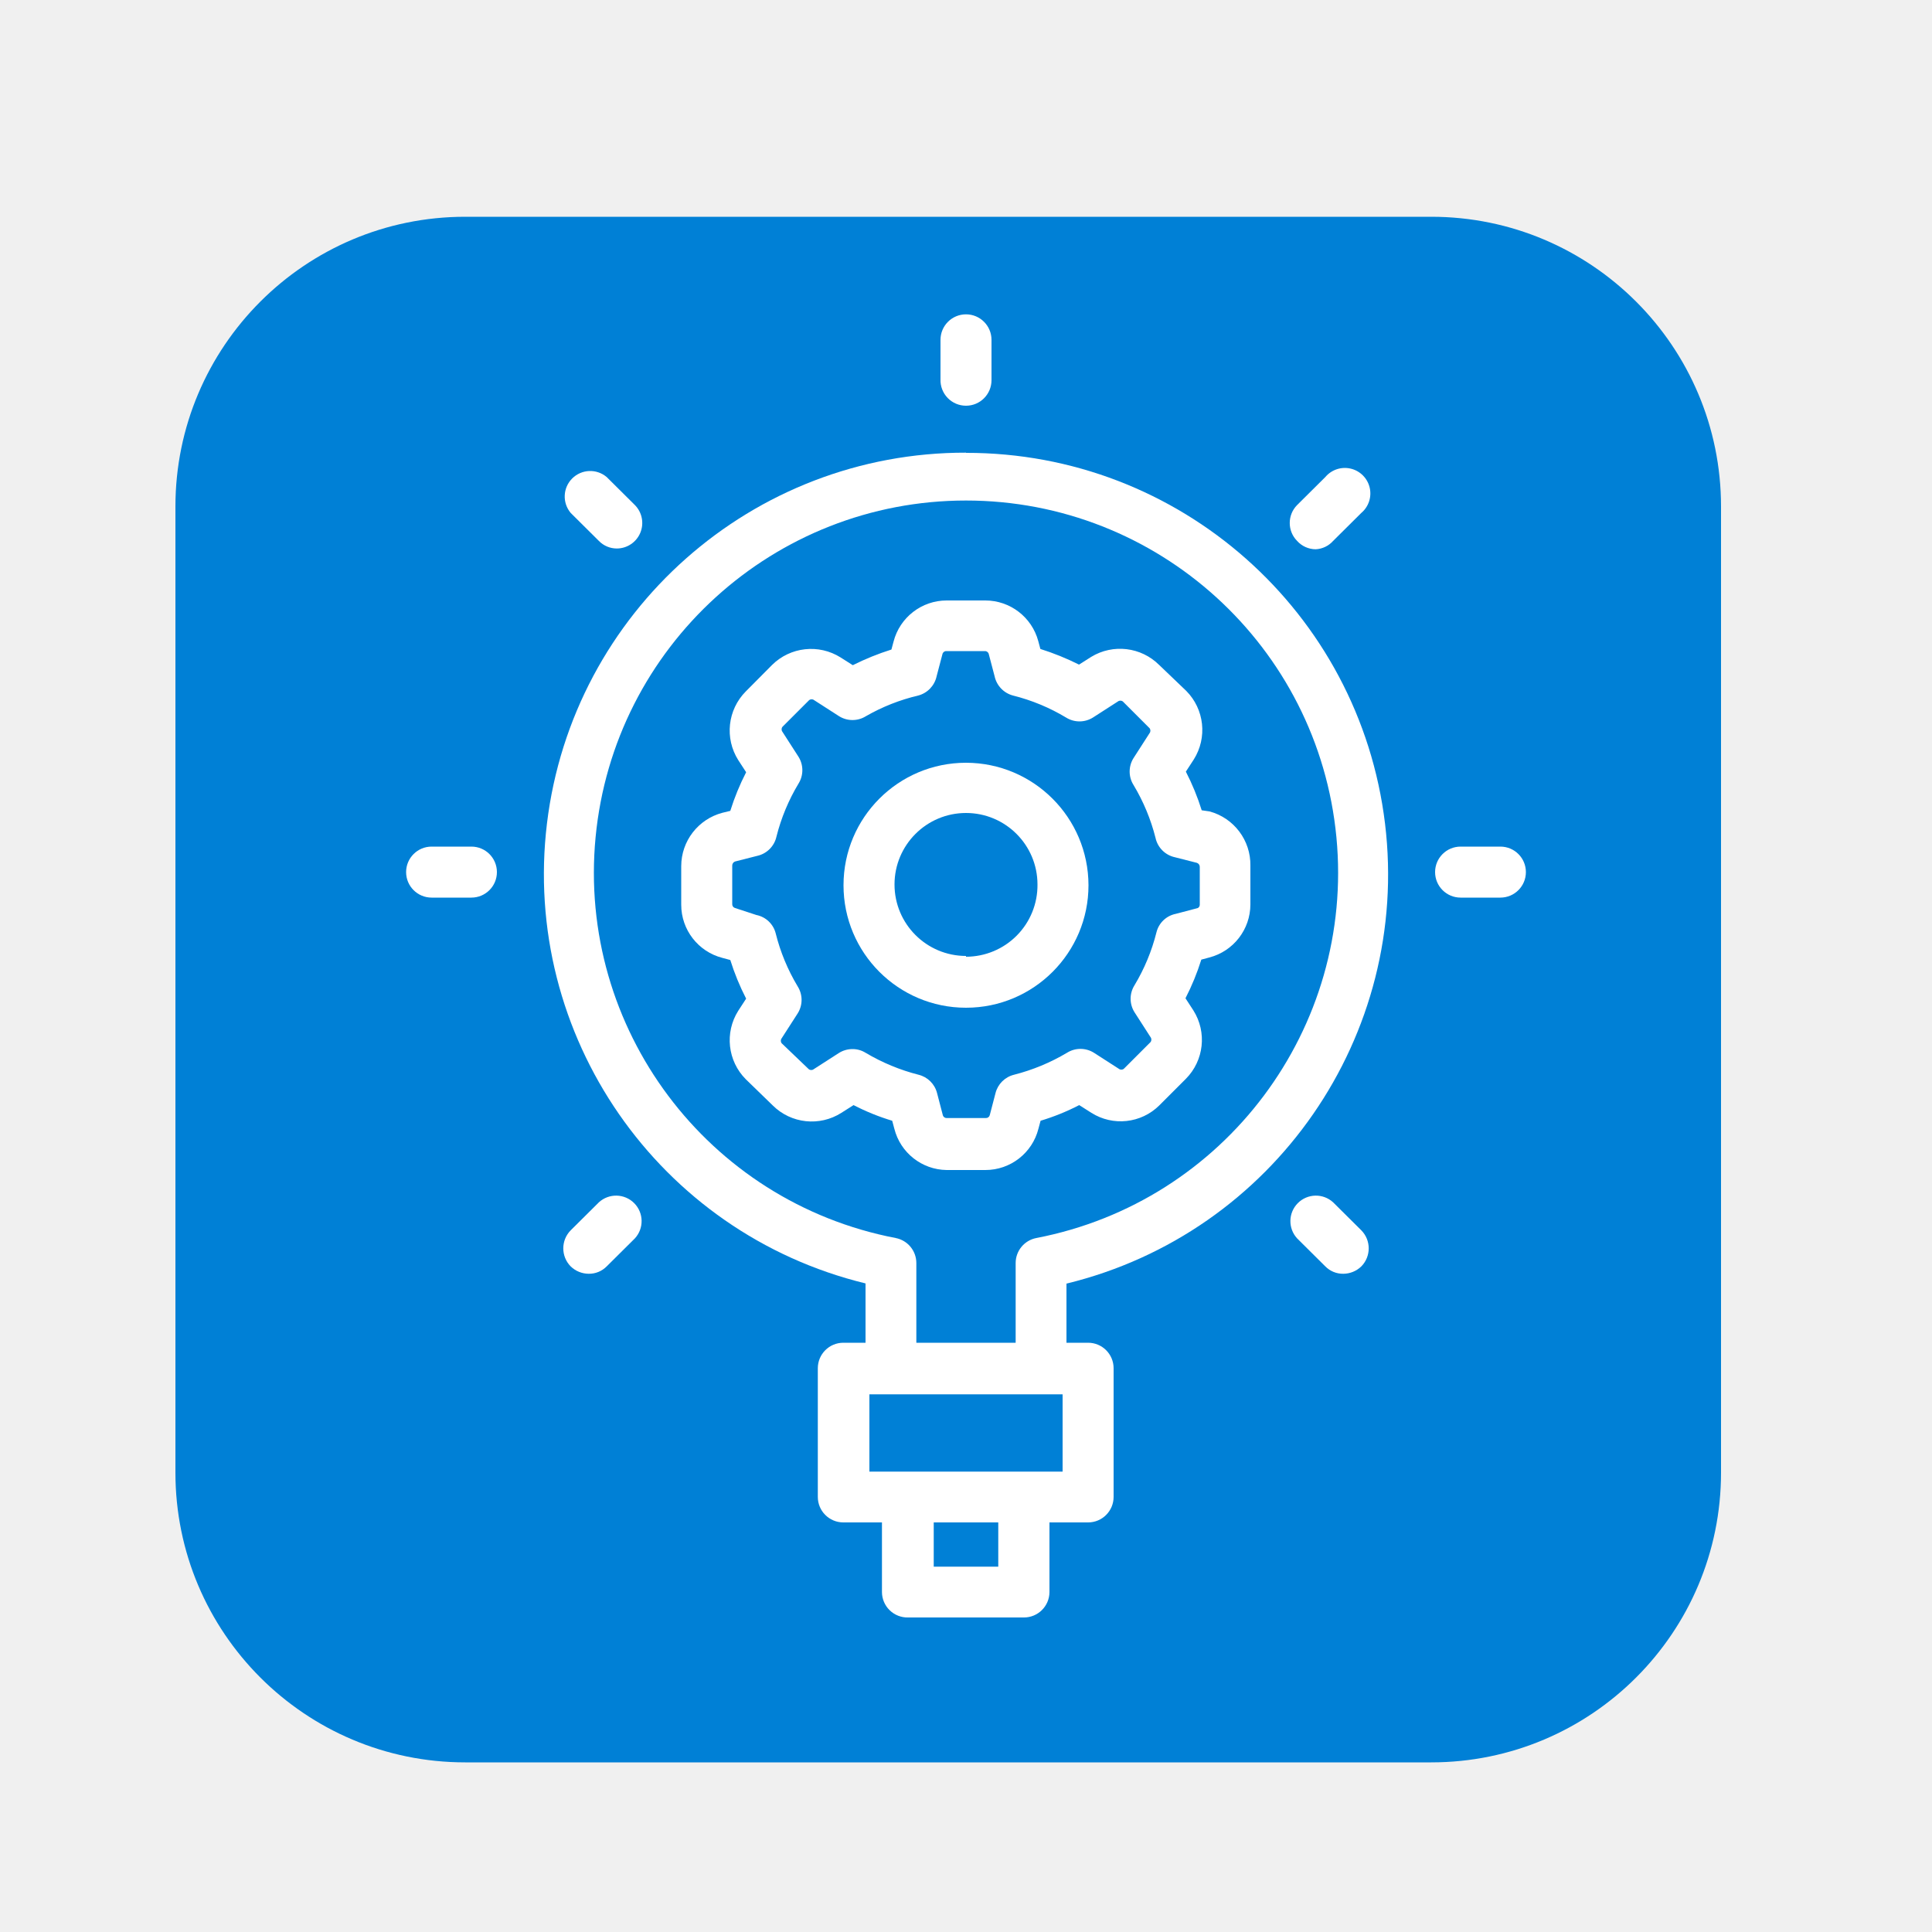
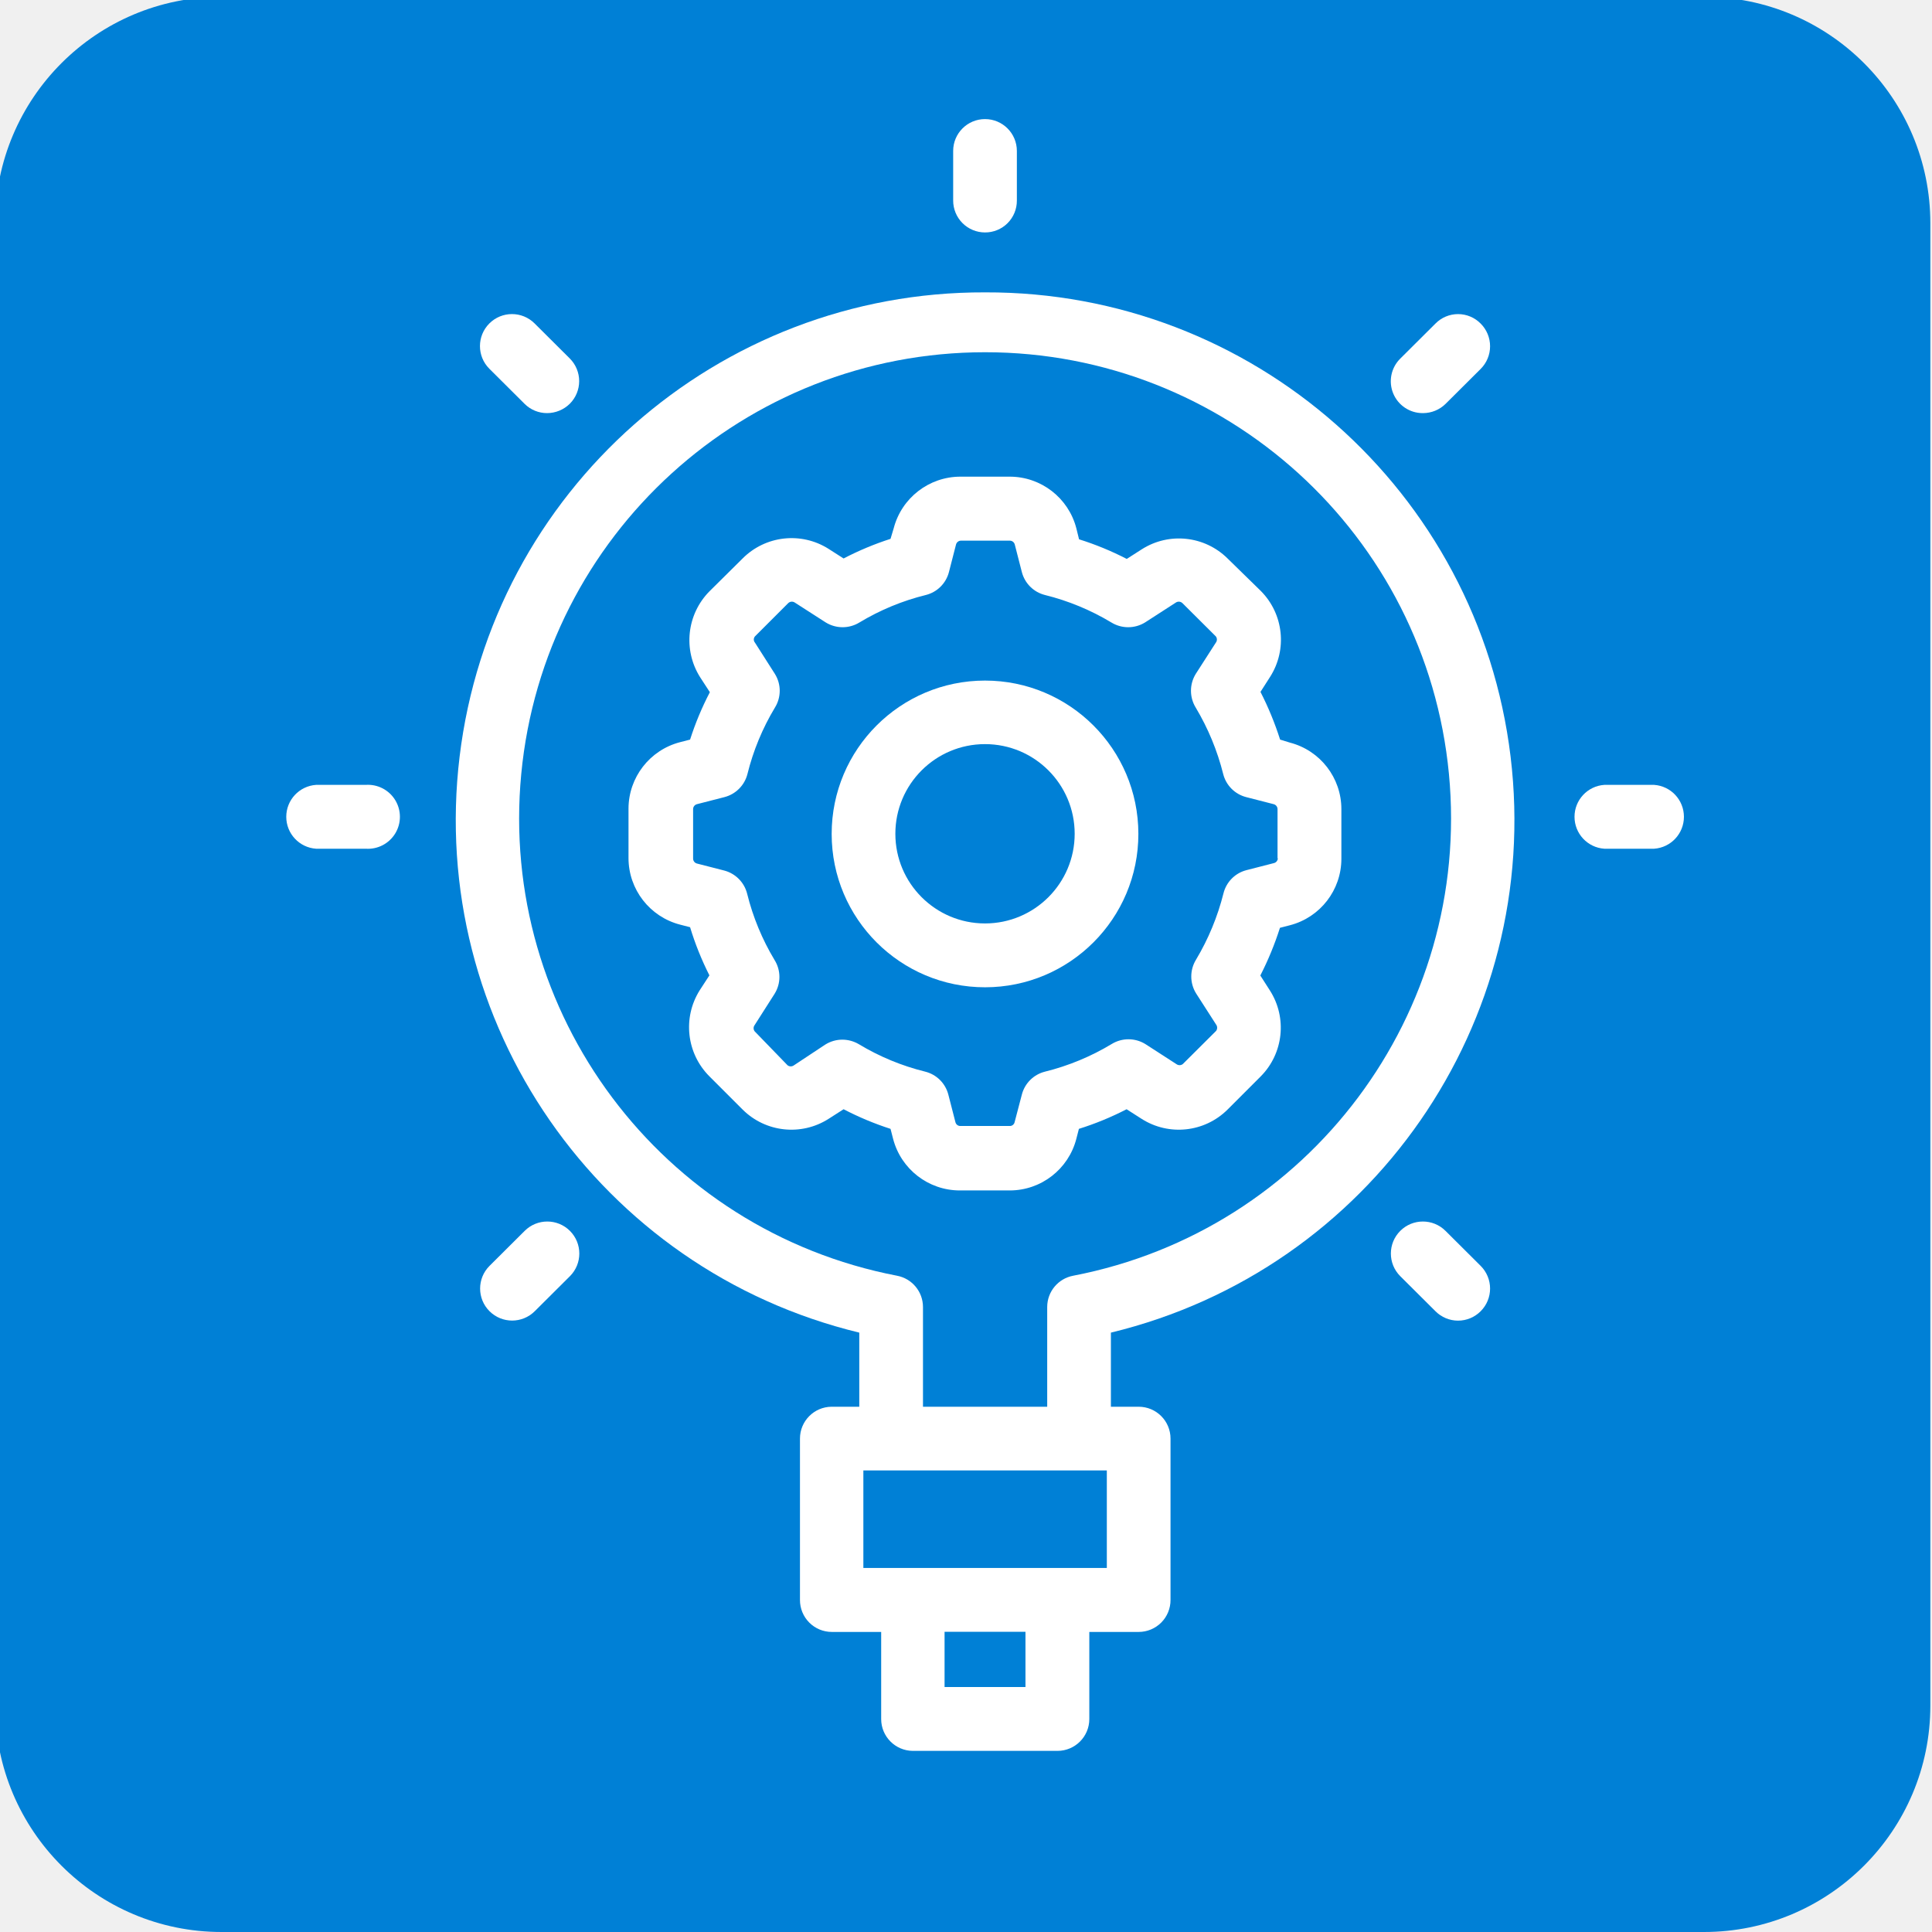
- <svg xmlns="http://www.w3.org/2000/svg" width="60" id="Hardware_Icon" viewBox="0 0 100 100">
+ <svg xmlns="http://www.w3.org/2000/svg" id="Hardware_Icon" viewBox="0 0 128 128">
  <defs>
    <style>.cls-1{fill:#0080d6;}.cls-2{fill:#fff;}</style>
  </defs>
-   <rect class="cls-1" x="9.08" y="11.22" width="80" height="80" rx="15" />
-   <path class="cls-2" d="M62.2,41.94a12.59,12.59,0,0,0-.82-2l.41-.63a2.87,2.87,0,0,0-.39-3.55L60,34.42A2.87,2.87,0,0,0,56.48,34l-.63.4a13.58,13.58,0,0,0-2-.81l-.11-.41A2.84,2.84,0,0,0,51,31.08H49a2.84,2.84,0,0,0-2.75,2.13l-.11.41a13.58,13.58,0,0,0-2,.81l-.63-.4a2.87,2.87,0,0,0-3.55.39L38.6,35.79a2.87,2.87,0,0,0-.39,3.55l.41.63a12.59,12.59,0,0,0-.82,2l-.41.1a2.86,2.86,0,0,0-2.13,2.76v2a2.84,2.84,0,0,0,2.13,2.75l.41.11a12.59,12.59,0,0,0,.82,2l-.41.63a2.86,2.86,0,0,0,.39,3.54L40,57.22a2.86,2.86,0,0,0,3.55.38l.63-.4a11.66,11.66,0,0,0,2,.81l.11.41A2.83,2.83,0,0,0,49,60.56h2a2.83,2.83,0,0,0,2.75-2.14l.11-.41a11.66,11.66,0,0,0,2-.81l.63.4A2.84,2.84,0,0,0,60,57.22l1.38-1.38a2.86,2.86,0,0,0,.39-3.54l-.41-.63a12.59,12.59,0,0,0,.82-2l.41-.11a2.84,2.84,0,0,0,2.13-2.75v-2A2.86,2.86,0,0,0,62.61,42Zm-.1,4.9A.2.2,0,0,1,62,47l-1.14.3a1.29,1.29,0,0,0-1,.95A10.06,10.06,0,0,1,58.72,51a1.31,1.31,0,0,0,0,1.39l.83,1.29a.21.21,0,0,1,0,.26l-1.38,1.38a.21.21,0,0,1-.26,0l-1.29-.83a1.31,1.31,0,0,0-1.39,0,10.38,10.38,0,0,1-2.75,1.14,1.31,1.31,0,0,0-.95.94l-.3,1.15a.2.2,0,0,1-.2.15H49a.2.2,0,0,1-.2-.15l-.3-1.15a1.31,1.31,0,0,0-.95-.94,10.38,10.38,0,0,1-2.75-1.14,1.27,1.27,0,0,0-.68-.19,1.31,1.31,0,0,0-.71.21l-1.29.83a.21.21,0,0,1-.26,0L40.46,54a.21.21,0,0,1,0-.26l.83-1.29a1.31,1.31,0,0,0,0-1.39,10.06,10.06,0,0,1-1.14-2.75,1.29,1.29,0,0,0-1-.95L38.05,47a.2.2,0,0,1-.15-.2v-2a.22.22,0,0,1,.15-.21l1.14-.29a1.31,1.31,0,0,0,1-1,10.12,10.12,0,0,1,1.14-2.74,1.31,1.31,0,0,0,0-1.39l-.83-1.29a.21.21,0,0,1,0-.26l1.38-1.38a.21.21,0,0,1,.26,0l1.29.83a1.31,1.31,0,0,0,1.39,0A10.06,10.06,0,0,1,47.53,36a1.32,1.32,0,0,0,.95-1l.3-1.14a.2.2,0,0,1,.2-.16h2a.2.2,0,0,1,.2.16l.3,1.14a1.32,1.32,0,0,0,.95,1,10.06,10.06,0,0,1,2.75,1.14,1.31,1.31,0,0,0,1.39,0l1.29-.83a.21.21,0,0,1,.26,0l1.38,1.38a.21.21,0,0,1,0,.26l-.83,1.29a1.31,1.31,0,0,0,0,1.39,10.12,10.12,0,0,1,1.14,2.74,1.31,1.31,0,0,0,1,1l1.14.29a.22.22,0,0,1,.15.21v2Z" />
-   <path class="cls-2" d="M50,23.43a21.81,21.81,0,0,0-5.2,43V69.5H43.65a1.32,1.32,0,0,0-1.32,1.32v6.66a1.32,1.32,0,0,0,1.32,1.32h2v3.61A1.32,1.32,0,0,0,47,83.72h6a1.32,1.32,0,0,0,1.32-1.31V78.8h2a1.32,1.32,0,0,0,1.32-1.32V70.82a1.32,1.32,0,0,0-1.32-1.32H55.2V66.44a21.81,21.81,0,0,0-5.2-43Zm1.67,57.66H48.33V78.8h3.34ZM55,76.17H45v-4H55ZM53.64,64.08a1.32,1.32,0,0,0-1.07,1.3V69.5H47.43V65.38a1.32,1.32,0,0,0-1.07-1.3,19.26,19.26,0,1,1,7.28,0Z" />
-   <path class="cls-2" d="M50,21a1.32,1.32,0,0,0,1.32-1.32V17.59a1.32,1.32,0,0,0-2.64,0v2.05A1.32,1.32,0,0,0,50,21Z" />
-   <path class="cls-2" d="M77.66,43.82H75.6a1.32,1.32,0,1,0,0,2.64h2.06a1.32,1.32,0,0,0,0-2.64Z" />
-   <path class="cls-2" d="M24.4,43.82H22.34a1.32,1.32,0,0,0,0,2.64H24.4a1.32,1.32,0,1,0,0-2.64Z" />
-   <path class="cls-2" d="M68.1,28.43A1.29,1.29,0,0,0,69,28l1.46-1.45a1.32,1.32,0,1,0-1.86-1.86l-1.46,1.45a1.32,1.32,0,0,0,0,1.86A1.3,1.3,0,0,0,68.1,28.43Z" />
-   <path class="cls-2" d="M31,62.23l-1.46,1.45a1.33,1.33,0,0,0,0,1.87,1.35,1.35,0,0,0,.93.38,1.28,1.28,0,0,0,.93-.38l1.46-1.45A1.32,1.32,0,0,0,31,62.23Z" />
-   <path class="cls-2" d="M69,62.23a1.32,1.32,0,0,0-1.86,1.87l1.46,1.45a1.28,1.28,0,0,0,.93.38,1.35,1.35,0,0,0,.93-.38,1.33,1.33,0,0,0,0-1.87Z" />
-   <path class="cls-2" d="M31,28a1.29,1.29,0,0,0,.93.39,1.32,1.32,0,0,0,.93-2.25l-1.46-1.45a1.32,1.32,0,0,0-1.86,1.86Z" />
-   <path class="cls-2" d="M50,39.48a6.34,6.34,0,1,0,6.34,6.34A6.35,6.35,0,0,0,50,39.48Zm0,10a3.7,3.7,0,1,1,3.7-3.7A3.7,3.7,0,0,1,50,49.52Z" />
+   <rect class="cls-1" x="-0.32" y="-0.21" width="128.21" height="128.21" rx="15" />
+   <path class="cls-2" d="M84.81,49a20.77,20.77,0,0,0-1.3-3.16l.64-1a4.58,4.58,0,0,0-.61-5.68L81.33,37a4.58,4.58,0,0,0-5.68-.61l-1,.64a19.8,19.8,0,0,0-3.16-1.3L71.31,35a4.56,4.56,0,0,0-4.41-3.42H63.63A4.57,4.57,0,0,0,59.21,35L59,35.7A20.08,20.08,0,0,0,55.89,37l-1-.64A4.58,4.58,0,0,0,49.2,37L47,39.18a4.6,4.6,0,0,0-.62,5.68l.65,1A19.8,19.8,0,0,0,45.72,49l-.66.17a4.56,4.56,0,0,0-3.42,4.41v3.27a4.56,4.56,0,0,0,3.42,4.41l.66.17A19.8,19.8,0,0,0,47,64.62l-.65,1A4.6,4.6,0,0,0,47,71.31l2.21,2.21a4.58,4.58,0,0,0,5.68.61l1-.64A20.08,20.08,0,0,0,59,74.79l.17.66a4.57,4.57,0,0,0,4.42,3.42H66.9a4.56,4.56,0,0,0,4.41-3.42l.17-.66a19.8,19.8,0,0,0,3.16-1.3l1,.64a4.58,4.58,0,0,0,5.68-.61l2.21-2.21a4.58,4.58,0,0,0,.61-5.68l-.64-1a20.77,20.77,0,0,0,1.3-3.16l.66-.17a4.55,4.55,0,0,0,3.41-4.41V53.61a4.55,4.55,0,0,0-3.41-4.41Zm-.15,7.85a.34.34,0,0,1-.25.33l-1.83.47a2.11,2.11,0,0,0-1.52,1.53,16.3,16.3,0,0,1-1.82,4.4,2.13,2.13,0,0,0,0,2.23l1.33,2.07a.35.35,0,0,1,0,.42l-2.21,2.2a.35.35,0,0,1-.42,0l-2.06-1.33a2.13,2.13,0,0,0-2.23,0A16,16,0,0,1,69.23,71a2.11,2.11,0,0,0-1.53,1.52l-.48,1.83a.32.32,0,0,1-.32.25H63.63a.33.33,0,0,1-.33-.25l-.47-1.83A2.11,2.11,0,0,0,61.3,71a15.86,15.86,0,0,1-4.4-1.82,2.16,2.16,0,0,0-1.09-.3,2.13,2.13,0,0,0-1.14.33L52.6,70.58a.35.35,0,0,1-.42,0L50,68.33a.34.34,0,0,1,0-.42l1.32-2.07a2.11,2.11,0,0,0,0-2.23,16,16,0,0,1-1.82-4.4A2.12,2.12,0,0,0,48,57.68l-1.83-.47a.34.34,0,0,1-.25-.33V53.61a.34.34,0,0,1,.25-.33L48,52.81a2.12,2.12,0,0,0,1.52-1.53,16,16,0,0,1,1.82-4.4,2.11,2.11,0,0,0,0-2.23l-1.32-2.07a.32.32,0,0,1,0-.42l2.2-2.2a.35.35,0,0,1,.42-.05l2.07,1.33a2.13,2.13,0,0,0,2.23,0,15.86,15.86,0,0,1,4.4-1.82,2.11,2.11,0,0,0,1.53-1.52l.47-1.83a.34.34,0,0,1,.33-.25H66.9a.34.34,0,0,1,.33.25l.47,1.83a2.11,2.11,0,0,0,1.53,1.52,16,16,0,0,1,4.4,1.82,2.13,2.13,0,0,0,2.23,0l2.06-1.33a.35.35,0,0,1,.42.05l2.21,2.2a.34.34,0,0,1,0,.42l-1.33,2.07a2.13,2.13,0,0,0,0,2.23,16.3,16.3,0,0,1,1.82,4.4,2.11,2.11,0,0,0,1.52,1.53l1.83.47a.34.34,0,0,1,.25.33v3.27Z" />
+   <path class="cls-2" d="M65.26,19.37a34.95,34.95,0,0,0-8.33,68.92V93.2H55.09A2.11,2.11,0,0,0,53,95.31V106a2.11,2.11,0,0,0,2.11,2.12h3.27v5.77A2.11,2.11,0,0,0,60.47,116h9.59a2.11,2.11,0,0,0,2.11-2.11v-5.77h3.27A2.11,2.11,0,0,0,77.55,106V95.31a2.11,2.11,0,0,0-2.11-2.11H73.6V88.29a34.95,34.95,0,0,0-8.34-68.92Zm2.68,92.4H62.58v-3.66h5.36Zm5.39-7.89H57.2V97.42H73.33ZM71.1,84.52a2.11,2.11,0,0,0-1.72,2.07V93.2H61.15V86.59a2.11,2.11,0,0,0-1.72-2.07,30.87,30.87,0,1,1,11.67,0Z" />
+   <path class="cls-2" d="M65.26,15.4a2.1,2.1,0,0,0,2.11-2.11V10a2.11,2.11,0,1,0-4.22,0v3.28A2.11,2.11,0,0,0,65.26,15.4Z" />
+   <path class="cls-2" d="M109.59,52h-3.3a2.12,2.12,0,0,0,0,4.23h3.3a2.12,2.12,0,0,0,0-4.23Z" />
+   <path class="cls-2" d="M24.23,52H20.94a2.12,2.12,0,0,0,0,4.23h3.29a2.12,2.12,0,1,0,0-4.23Z" />
+   <path class="cls-2" d="M94.28,27.37a2.13,2.13,0,0,0,1.49-.61l2.33-2.32a2.12,2.12,0,0,0,0-3,2.1,2.1,0,0,0-3,0l-2.33,2.32a2.11,2.11,0,0,0,1.49,3.61Z" />
+   <path class="cls-2" d="M34.76,81.55l-2.33,2.32a2.11,2.11,0,0,0,3,3l2.33-2.32a2.11,2.11,0,0,0-3-3Z" />
+   <path class="cls-2" d="M95.77,81.55a2.11,2.11,0,1,0-3,3l2.33,2.32a2.11,2.11,0,0,0,3,0,2.12,2.12,0,0,0,0-3Z" />
+   <path class="cls-2" d="M34.76,26.76a2.1,2.1,0,0,0,1.49.61,2.15,2.15,0,0,0,1.5-.62,2.12,2.12,0,0,0,0-3l-2.33-2.32a2.11,2.11,0,0,0-3,3Z" />
+   <path class="cls-2" d="M65.26,45.09A10.16,10.16,0,1,0,75.42,55.24,10.16,10.16,0,0,0,65.26,45.09Zm0,16.09a5.94,5.94,0,1,1,5.94-5.94A5.94,5.94,0,0,1,65.26,61.18Z" />
</svg>
